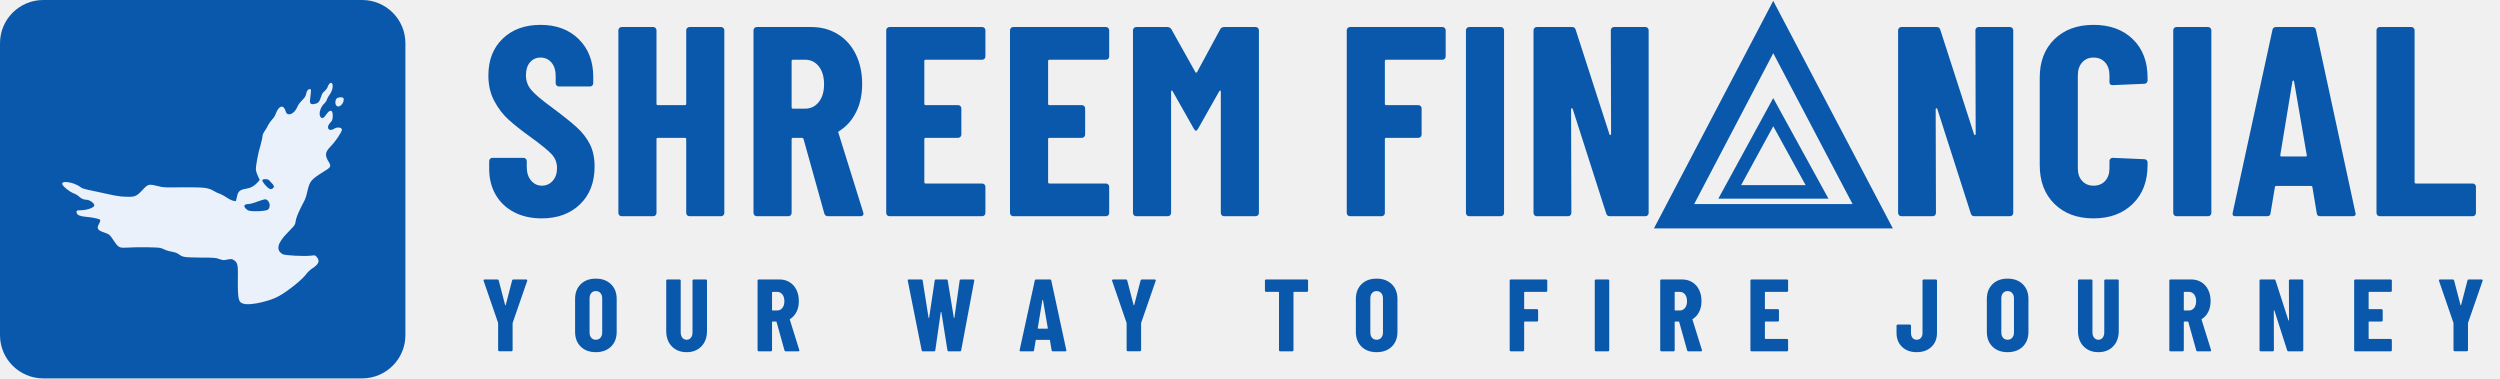
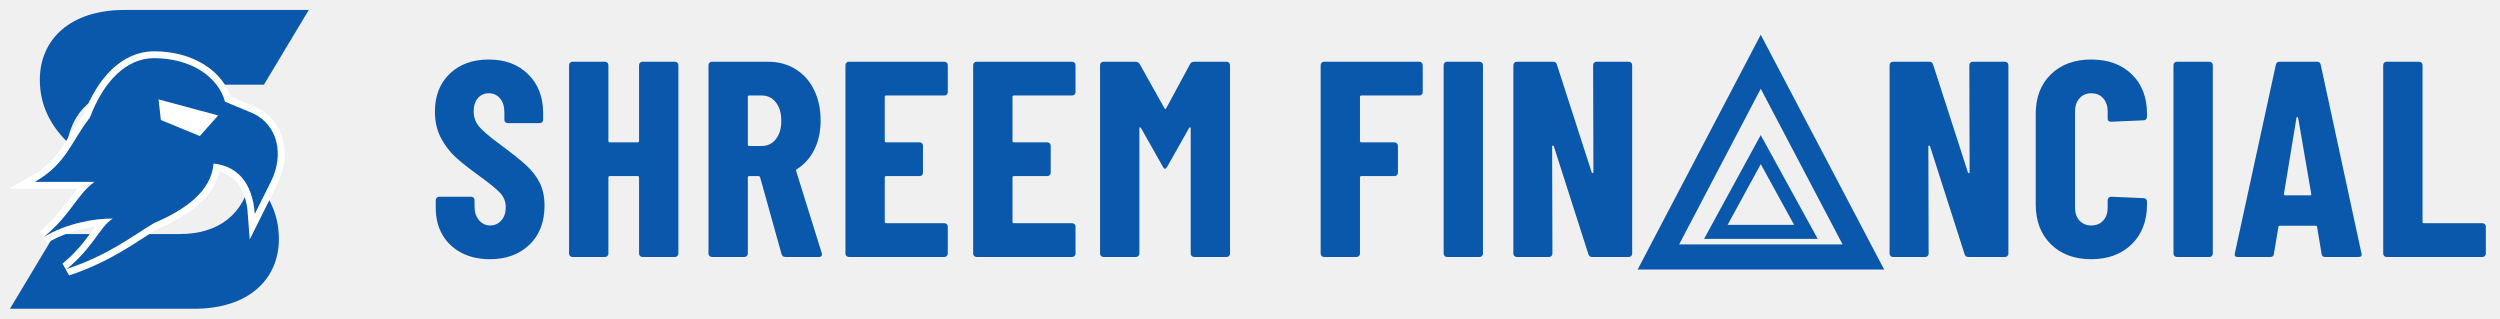
- <svg xmlns="http://www.w3.org/2000/svg" viewBox="0 0 925 140" role="img" aria-label="Shreem Financial. Your way to FIRE journey.">
-   <rect width="150" height="140" rx="16" fill="#0a58ab" />
-   <path d="M90.7,112.5C88.2,112.1 88.0,111.1 88.0,104.2C88.1,98.2 88.0,97.5 86.9,96.5C86.0,95.8 85.5,95.7 83.8,96.1C82.8,96.3 82.5,96.3 81.3,95.9C80.0,95.4 79.4,95.3 74.0,95.3C67.8,95.2 67.7,95.2 65.9,93.9C65.3,93.5 64.4,93.3 63.5,93.1C62.6,93.0 61.4,92.6 60.6,92.2C59.3,91.6 59.1,91.6 55.0,91.5C52.7,91.5 50.7,91.5 50.5,91.5C50.4,91.5 49.1,91.5 47.6,91.6C44.1,91.8 43.9,91.7 42.2,89.2C40.6,86.8 40.5,86.7 38.5,86.0C36.1,85.2 35.7,84.5 36.6,82.9C37.1,81.9 37.2,81.6 37.0,81.3C36.6,80.9 34.0,80.4 31.6,80.2C29.6,80.0 28.6,79.6 28.4,78.8C28.1,78.0 28.4,77.8 29.7,77.8C32.2,77.8 34.9,76.8 34.9,76.0C34.9,75.1 33.1,73.9 31.9,73.9C31.0,73.9 30.1,73.5 29.2,72.7C28.7,72.2 27.8,71.7 27.1,71.5C25.9,71.0 23.5,69.2 23.1,68.3C22.3,66.6 27.3,67.3 29.9,69.3C30.2,69.6 31.1,69.9 32.0,70.1C33.5,70.4 36.8,71.1 42.2,72.3C43.8,72.6 45.4,72.8 47.0,72.8C50.0,72.9 50.6,72.6 52.9,70.1C54.8,68.1 55.1,68.0 58.6,68.9C60.5,69.4 61.0,69.4 67.9,69.3C75.9,69.3 76.9,69.4 79.2,70.7C79.8,71.1 80.9,71.6 81.6,71.8C82.2,72.1 83.2,72.6 83.9,73.1C85.3,74.1 87.2,74.7 87.3,74.3C87.4,74.1 87.5,73.4 87.7,72.7C88.1,70.7 88.8,70.2 91.2,69.8C92.9,69.5 94.0,68.9 95.3,67.5L96.1,66.6L95.5,65.3C95.1,64.5 94.8,63.5 94.7,63.0C94.5,61.9 95.5,56.5 96.4,53.7C96.7,52.5 97.1,51.1 97.1,50.5C97.2,49.7 97.5,49.1 98.0,48.4C98.4,47.9 98.9,46.9 99.2,46.3C99.6,45.6 100.2,44.7 100.7,44.2C101.3,43.6 101.8,42.8 102.1,41.9C103.2,39.0 105.0,38.6 105.7,41.2C106.3,43.3 108.9,42.2 110.0,39.6C110.2,39.0 110.9,38.0 111.7,37.2C112.6,36.3 113.1,35.6 113.2,35.0C113.5,33.6 113.9,33.0 114.6,33.0C115.2,33.0 115.2,32.8 114.7,37.0C114.6,38.4 115.0,38.8 116.6,38.4C117.7,38.2 118.2,37.7 118.8,35.8C119.1,34.7 119.5,34.2 120.1,33.7C120.7,33.2 121.1,32.6 121.3,32.0C121.9,30.3 123.1,30.2 123.1,31.8C123.1,32.9 122.7,34.0 121.9,35.1C121.6,35.5 121.2,36.2 121.0,36.7C120.9,37.2 120.3,38.1 119.7,38.6C118.4,40.0 117.8,42.5 118.7,43.4C119.3,44.0 119.8,43.7 120.9,42.1C122.3,40.2 123.3,40.8 123.1,43.3C123.0,44.4 122.9,44.7 122.1,45.5C120.5,47.3 121.7,48.9 123.7,47.6C124.8,46.9 126.5,47.1 126.5,48.0C126.5,48.8 124.2,52.3 122.3,54.2C120.2,56.4 120.1,57.5 121.8,60.2C122.6,61.6 122.3,62.0 119.6,63.6C115.0,66.5 114.6,67.0 113.7,70.9C113.4,72.3 112.9,73.9 112.4,74.7C110.8,77.7 109.9,79.8 109.6,80.9C109.5,81.5 109.3,82.4 109.2,82.8C109.0,83.4 108.3,84.2 106.5,86.0C102.6,89.9 101.9,92.6 104.7,94.1C105.6,94.5 112.3,94.9 115.0,94.6C116.6,94.4 116.6,94.4 117.2,95.1C118.4,96.5 118.0,97.7 115.7,99.2C114.8,99.8 113.8,100.7 113.4,101.3C111.8,103.5 106.8,107.5 103.3,109.5C100.0,111.4 93.3,112.9 90.7,112.5ZM99.1,77.6C100.1,76.8 100.0,74.8 98.8,74.0C98.2,73.6 98.1,73.6 95.5,74.5C94.0,75.1 92.4,75.5 91.9,75.5C90.0,75.5 89.9,76.6 91.7,77.8C92.6,78.4 98.2,78.2 99.1,77.6ZM101.0,69.6C101.6,69.1 101.5,68.7 100.3,67.5C99.4,66.4 99.2,66.3 98.2,66.3C96.8,66.3 96.7,66.7 97.9,68.2C99.3,69.9 100.3,70.4 101.0,69.6ZM124.5,39.1C123.9,38.6 124.0,37.0 124.5,36.5C125.1,35.9 126.9,35.8 127.1,36.4C127.6,38.0 125.5,40.2 124.5,39.1Z" fill="#eaf1fa" fill-rule="evenodd" />
-   <path d="M181.0 62.5V59.6Q181.0 59.1 181.35 58.75Q181.7 58.4 182.2 58.4H193.7Q194.2 58.4 194.55 58.75Q194.9 59.1 194.9 59.6V61.8Q194.9 64.9 196.5 66.8Q198.1 68.7 200.5 68.7Q202.9 68.7 204.5 66.9Q206.1 65.1 206.1 62.2Q206.1 59.2 204.1 57.05Q202.1 54.9 196.3 50.7Q191.3 47.1 188.2 44.3Q185.1 41.5 182.9 37.4Q180.7 33.3 180.7 27.9Q180.7 19.4 186.0 14.3Q191.3 9.2 200.0 9.2Q208.8 9.2 214.15 14.5Q219.5 19.8 219.5 28.4V30.8Q219.5 31.3 219.15 31.65Q218.8 32.0 218.3 32.0H206.8Q206.3 32.0 205.95 31.65Q205.6 31.3 205.6 30.8V28.1Q205.6 25.0 204.05 23.15Q202.5 21.3 200.0 21.3Q197.6 21.3 196.1 23.05Q194.6 24.8 194.6 27.9Q194.6 30.9 196.5 33.2Q198.4 35.5 204.0 39.6Q210.2 44.2 213.35 47.05Q216.5 49.9 218.25 53.35Q220.0 56.8 220.0 61.6Q220.0 70.4 214.6 75.6Q209.2 80.8 200.4 80.8Q194.6 80.8 190.2 78.5Q185.8 76.2 183.4 72.05Q181.0 67.9 181.0 62.5ZM255.1 10.0H266.8Q267.3 10.0 267.65 10.35Q268.0 10.7 268.0 11.2V78.8Q268.0 79.3 267.65 79.65Q267.3 80.0 266.8 80.0H255.1Q254.6 80.0 254.25 79.65Q253.9 79.3 253.9 78.8V51.5Q253.9 51.0 253.4 51.0H243.4Q242.9 51.0 242.9 51.5V78.8Q242.9 79.3 242.55 79.65Q242.2 80.0 241.7 80.0H230.0Q229.5 80.0 229.15 79.65Q228.8 79.3 228.8 78.8V11.2Q228.8 10.7 229.15 10.35Q229.5 10.0 230.0 10.0H241.7Q242.2 10.0 242.55 10.35Q242.9 10.7 242.9 11.2V38.4Q242.9 38.9 243.4 38.9H253.4Q253.9 38.9 253.9 38.4V11.2Q253.9 10.7 254.25 10.35Q254.6 10.0 255.1 10.0ZM305.0 79.0 297.3 51.4Q297.1 51.0 296.8 51.0H293.4Q292.9 51.0 292.9 51.5V78.8Q292.9 79.3 292.55 79.65Q292.2 80.0 291.7 80.0H280.0Q279.5 80.0 279.15 79.65Q278.8 79.3 278.8 78.8V11.2Q278.8 10.7 279.15 10.35Q279.5 10.0 280.0 10.0H300.2Q305.7 10.0 310.0 12.65Q314.3 15.3 316.65 20.1Q319.0 24.9 319.0 31.1Q319.0 37.0 316.75 41.5Q314.5 46.0 310.5 48.5Q310.3 48.6 310.2 48.75Q310.1 48.9 310.2 49.1L319.4 78.6L319.5 79.0Q319.5 80.0 318.4 80.0H306.4Q305.3 80.0 305.0 79.0ZM292.9 22.6V39.7Q292.9 40.2 293.4 40.2H297.9Q301.0 40.2 302.95 37.75Q304.9 35.3 304.9 31.2Q304.9 27.0 302.95 24.55Q301.0 22.1 297.9 22.1H293.4Q292.9 22.1 292.9 22.6ZM363.4 22.1H342.5Q342.0 22.1 342.0 22.6V38.4Q342.0 38.9 342.5 38.9H354.5Q355.0 38.9 355.35 39.25Q355.7 39.6 355.7 40.1V49.8Q355.7 50.3 355.35 50.65Q355.0 51.0 354.5 51.0H342.5Q342.0 51.0 342.0 51.5V67.4Q342.0 67.9 342.5 67.9H363.4Q363.9 67.9 364.25 68.25Q364.6 68.6 364.6 69.1V78.8Q364.6 79.3 364.25 79.65Q363.9 80.0 363.4 80.0H329.1Q328.6 80.0 328.25 79.65Q327.9 79.3 327.9 78.8V11.2Q327.9 10.7 328.25 10.35Q328.6 10.0 329.1 10.0H363.4Q363.9 10.0 364.25 10.35Q364.6 10.7 364.6 11.2V20.9Q364.6 21.4 364.25 21.75Q363.9 22.1 363.4 22.1ZM409.2 22.1H388.3Q387.8 22.1 387.8 22.6V38.4Q387.8 38.9 388.3 38.9H400.3Q400.8 38.9 401.15 39.25Q401.5 39.6 401.5 40.1V49.8Q401.5 50.3 401.15 50.65Q400.8 51.0 400.3 51.0H388.3Q387.8 51.0 387.8 51.5V67.4Q387.8 67.9 388.3 67.9H409.2Q409.7 67.9 410.05 68.25Q410.4 68.6 410.4 69.1V78.8Q410.4 79.3 410.05 79.65Q409.7 80.0 409.2 80.0H374.9Q374.4 80.0 374.05 79.65Q373.7 79.3 373.7 78.8V11.2Q373.7 10.7 374.05 10.35Q374.4 10.0 374.9 10.0H409.2Q409.7 10.0 410.05 10.35Q410.4 10.7 410.4 11.2V20.9Q410.4 21.4 410.05 21.75Q409.7 22.1 409.2 22.1ZM453.0 10.0H464.6Q465.1 10.0 465.45 10.35Q465.8 10.7 465.8 11.2V78.8Q465.8 79.3 465.45 79.65Q465.1 80.0 464.6 80.0H452.9Q452.4 80.0 452.05 79.65Q451.7 79.3 451.7 78.8V33.9Q451.7 33.5 451.5 33.5Q451.3 33.5 451.1 33.8L443.3 47.6Q442.8 48.4 442.5 48.4Q442.2 48.4 441.7 47.6L433.9 33.8Q433.7 33.5 433.5 33.5Q433.3 33.5 433.3 33.9V78.8Q433.3 79.3 432.95 79.65Q432.6 80.0 432.1 80.0H420.4Q419.9 80.0 419.55 79.65Q419.2 79.3 419.2 78.8V11.2Q419.2 10.7 419.55 10.35Q419.9 10.0 420.4 10.0H431.9Q432.9 10.0 433.4 10.8L442.3 26.7Q442.6 27.1 442.9 26.7L451.5 10.8Q451.9 10.0 453.0 10.0ZM533.7 22.1H512.9Q512.4 22.1 512.4 22.6V38.4Q512.4 38.9 512.9 38.9H524.8Q525.3 38.9 525.65 39.25Q526.0 39.6 526.0 40.1V49.8Q526.0 50.3 525.65 50.65Q525.3 51.0 524.8 51.0H512.9Q512.4 51.0 512.4 51.5V78.8Q512.4 79.3 512.05 79.65Q511.7 80.0 511.2 80.0H499.5Q499 80.0 498.65 79.65Q498.3 79.3 498.3 78.8V11.2Q498.3 10.7 498.65 10.35Q499 10.0 499.5 10.0H533.7Q534.2 10.0 534.55 10.35Q534.9 10.7 534.9 11.2V20.9Q534.9 21.4 534.55 21.75Q534.2 22.1 533.7 22.1ZM542.4 78.8V11.2Q542.4 10.7 542.75 10.35Q543.1 10.0 543.6 10.0H555.3Q555.8 10.0 556.15 10.35Q556.5 10.7 556.5 11.2V78.8Q556.5 79.3 556.15 79.65Q555.8 80.0 555.3 80.0H543.6Q543.1 80.0 542.75 79.65Q542.4 79.3 542.4 78.8ZM597.2 10.0H608.8Q609.3 10.0 609.65 10.35Q610.0 10.7 610.0 11.2V78.8Q610.0 79.3 609.65 79.65Q609.3 80.0 608.8 80.0H595.6Q594.6 80.0 594.3 79.0L581.9 40.3Q581.8 40.0 581.55 40.05Q581.3 40.1 581.3 40.4L581.4 78.8Q581.4 79.3 581.05 79.65Q580.7 80.0 580.2 80.0H568.6Q568.1 80.0 567.75 79.65Q567.4 79.3 567.4 78.8V11.2Q567.4 10.7 567.75 10.35Q568.1 10.0 568.6 10.0H581.7Q582.7 10.0 583.0 11.0L595.5 49.7Q595.6 50.0 595.85 49.95Q596.1 49.9 596.1 49.6L596.0 11.2Q596.0 10.7 596.35 10.35Q596.7 10.0 597.2 10.0ZM732.1 10.0H743.7Q744.2 10.0 744.55 10.35Q744.9 10.7 744.9 11.2V78.8Q744.9 79.3 744.55 79.65Q744.2 80.0 743.7 80.0H730.5Q729.5 80.0 729.2 79.0L716.8 40.3Q716.7 40.0 716.45 40.05Q716.2 40.1 716.2 40.4L716.3 78.8Q716.3 79.3 715.95 79.65Q715.6 80.0 715.1 80.0H703.5Q703.0 80.0 702.65 79.65Q702.3 79.3 702.3 78.8V11.2Q702.3 10.7 702.65 10.35Q703.0 10.0 703.5 10.0H716.6Q717.6 10.0 717.9 11.0L730.4 49.7Q730.5 50.0 730.75 49.95Q731.0 49.9 731.0 49.6L730.9 11.2Q730.9 10.7 731.25 10.35Q731.6 10.0 732.1 10.0ZM754.7 61.1V28.7Q754.7 19.8 760.15 14.5Q765.6 9.2 774.6 9.2Q783.7 9.2 789.15 14.5Q794.6 19.8 794.6 28.7V29.8Q794.6 30.3 794.25 30.65Q793.9 31.0 793.4 31.0L781.7 31.5Q780.5 31.5 780.5 30.4V27.8Q780.5 24.9 778.9 23.1Q777.3 21.3 774.6 21.3Q772.0 21.3 770.4 23.1Q768.8 24.9 768.8 27.8V62.3Q768.8 65.2 770.4 66.95Q772.0 68.7 774.6 68.7Q777.3 68.7 778.9 66.95Q780.5 65.2 780.5 62.3V59.6Q780.5 59.1 780.85 58.75Q781.2 58.4 781.7 58.4L793.4 58.9Q793.9 58.9 794.25 59.25Q794.6 59.6 794.6 60.1V61.1Q794.6 70.1 789.1 75.45Q783.6 80.8 774.6 80.8Q765.6 80.8 760.15 75.45Q754.7 70.1 754.7 61.1ZM804.1 78.8V11.2Q804.1 10.7 804.45 10.35Q804.8 10.0 805.3 10.0H817Q817.5 10.0 817.85 10.35Q818.2 10.7 818.2 11.2V78.8Q818.2 79.3 817.85 79.65Q817.5 80.0 817 80.0H805.3Q804.8 80.0 804.45 79.65Q804.1 79.3 804.1 78.8ZM857.2 78.9 855.6 69.3Q855.6 68.8 855 68.8H842.3Q841.7 68.8 841.7 69.3L840.1 78.9Q840 80.0 838.8 80.0H827.1Q825.8 80.0 826.1 78.7L840.8 11.1Q841 10.0 842.1 10.0H855.6Q856.7 10.0 856.9 11.1L871.5 78.7L871.6 79.1Q871.6 80.0 870.5 80.0H858.5Q857.3 80.0 857.2 78.9ZM844.1 57.9H853.1Q853.6 57.9 853.5 57.4L848.8 30.1Q848.7 29.8 848.5 29.8Q848.3 29.8 848.2 30.1L843.7 57.4Q843.7 57.9 844.1 57.9ZM879.3 78.8V11.2Q879.3 10.7 879.65 10.35Q880.0 10.0 880.5 10.0H892.2Q892.7 10.0 893.05 10.35Q893.4 10.7 893.4 11.2V67.4Q893.4 67.9 893.9 67.9H914.9Q915.4 67.9 915.75 68.25Q916.1 68.6 916.1 69.1V78.8Q916.1 79.3 915.75 79.65Q915.4 80.0 914.9 80.0H880.5Q880.0 80.0 879.65 79.65Q879.3 79.3 879.3 78.8Z" fill="#0a58ab" />
-   <path d="M619.4,80 L656.1,10 L692.9,80 Z" fill="none" stroke="#0a58ab" stroke-width="9" stroke-linejoin="miter" />
-   <path d="M640.0,71.0 L656.1,41.5 L672.3,71.0 Z" fill="none" stroke="#0a58ab" stroke-width="5" />
-   <path d="M184.308 129.506V119.626L184.27 119.398L178.95 103.932Q178.912 103.856 178.912 103.742Q178.912 103.4 179.33 103.4H184.004Q184.422 103.4 184.536 103.78L186.892 112.862Q186.93 112.976 187.006 112.976Q187.082 112.976 187.12 112.862L189.476 103.78Q189.59 103.4 190.008 103.4H194.682Q194.91 103.4 195.024 103.533Q195.138 103.666 195.062 103.932L189.704 119.398L189.666 119.626V129.506Q189.666 129.696 189.533 129.829Q189.4 129.962 189.21 129.962H184.764Q184.574 129.962 184.441 129.829Q184.308 129.696 184.308 129.506ZM212.783 122.78V110.62Q212.783 107.2 214.873 105.148Q216.963 103.096 220.459 103.096Q223.955 103.096 226.064 105.148Q228.173 107.2 228.173 110.62V122.78Q228.173 126.2 226.064 128.252Q223.955 130.304 220.459 130.304Q216.963 130.304 214.873 128.252Q212.783 126.2 212.783 122.78ZM222.815 123.008V110.392Q222.815 109.176 222.169 108.435Q221.523 107.694 220.459 107.694Q219.395 107.694 218.768 108.435Q218.141 109.176 218.141 110.392V123.008Q218.141 124.224 218.768 124.965Q219.395 125.706 220.459 125.706Q221.523 125.706 222.169 124.965Q222.815 124.224 222.815 123.008ZM246.503 122.438V103.856Q246.503 103.666 246.636 103.533Q246.769 103.4 246.959 103.4H251.405Q251.595 103.4 251.728 103.533Q251.861 103.666 251.861 103.856V122.97Q251.861 124.186 252.469 124.946Q253.077 125.706 254.065 125.706Q255.053 125.706 255.642 124.946Q256.231 124.186 256.231 122.97V103.856Q256.231 103.666 256.364 103.533Q256.497 103.4 256.687 103.4H261.133Q261.323 103.4 261.456 103.533Q261.589 103.666 261.589 103.856V122.438Q261.589 126.01 259.518 128.157Q257.447 130.304 254.065 130.304Q250.645 130.304 248.574 128.157Q246.503 126.01 246.503 122.438ZM290.254 129.62 287.328 119.132Q287.252 118.98 287.138 118.98H285.846Q285.656 118.98 285.656 119.17V129.544Q285.656 129.734 285.523 129.867Q285.39 130.0 285.2 130.0H280.754Q280.564 130.0 280.431 129.867Q280.298 129.734 280.298 129.544V103.856Q280.298 103.666 280.431 103.533Q280.564 103.4 280.754 103.4H288.43Q290.52 103.4 292.154 104.407Q293.788 105.414 294.681 107.238Q295.574 109.062 295.574 111.418Q295.574 113.66 294.719 115.37Q293.864 117.08 292.344 118.03Q292.268 118.068 292.23 118.125Q292.192 118.182 292.23 118.258L295.726 129.468L295.764 129.62Q295.764 130.0 295.346 130.0H290.786Q290.368 130.0 290.254 129.62ZM285.656 108.188V114.686Q285.656 114.876 285.846 114.876H287.556Q288.734 114.876 289.475 113.945Q290.216 113.014 290.216 111.456Q290.216 109.86 289.475 108.929Q288.734 107.998 287.556 107.998H285.846Q285.656 107.998 285.656 108.188ZM341.011 129.582 335.881 103.894 335.843 103.742Q335.843 103.4 336.261 103.4H340.897Q341.353 103.4 341.391 103.818L343.557 117.498Q343.595 117.65 343.671 117.65Q343.747 117.65 343.785 117.498L345.837 103.818Q345.875 103.4 346.331 103.4H350.169Q350.625 103.4 350.663 103.818L352.905 117.498Q352.943 117.65 353.019 117.65Q353.095 117.65 353.133 117.498L355.071 103.818Q355.109 103.4 355.565 103.4H360.049Q360.543 103.4 360.467 103.894L355.641 129.582Q355.603 130.0 355.147 130.0H351.043Q350.587 130.0 350.549 129.582L348.307 115.522Q348.269 115.37 348.193 115.37Q348.117 115.37 348.079 115.522L346.065 129.582Q346.027 130.0 345.571 130.0H341.505Q341.087 130.0 341.011 129.582ZM389.095 129.582 388.487 125.934Q388.487 125.744 388.259 125.744H383.433Q383.205 125.744 383.205 125.934L382.597 129.582Q382.559 130.0 382.103 130.0H377.657Q377.163 130.0 377.277 129.506L382.863 103.818Q382.939 103.4 383.357 103.4H388.487Q388.905 103.4 388.981 103.818L394.529 129.506L394.567 129.658Q394.567 130.0 394.149 130.0H389.589Q389.133 130.0 389.095 129.582ZM384.117 121.602H387.537Q387.727 121.602 387.689 121.412L385.903 111.038Q385.865 110.924 385.789 110.924Q385.713 110.924 385.675 111.038L383.965 121.412Q383.965 121.602 384.117 121.602ZM416.848 129.506V119.626L416.81 119.398L411.49 103.932Q411.452 103.856 411.452 103.742Q411.452 103.4 411.87 103.4H416.544Q416.962 103.4 417.076 103.78L419.432 112.862Q419.47 112.976 419.546 112.976Q419.622 112.976 419.66 112.862L422.016 103.78Q422.13 103.4 422.548 103.4H427.222Q427.45 103.4 427.564 103.533Q427.678 103.666 427.602 103.932L422.244 119.398L422.206 119.626V129.506Q422.206 129.696 422.073 129.829Q421.94 129.962 421.75 129.962H417.304Q417.114 129.962 416.981 129.829Q416.848 129.696 416.848 129.506ZM483.983 103.856V107.542Q483.983 107.732 483.85 107.865Q483.717 107.998 483.527 107.998H478.777Q478.587 107.998 478.587 108.188V129.544Q478.587 129.734 478.454 129.867Q478.321 130.0 478.131 130.0H473.685Q473.495 130.0 473.362 129.867Q473.229 129.734 473.229 129.544V108.188Q473.229 107.998 473.039 107.998H468.479Q468.289 107.998 468.156 107.865Q468.023 107.732 468.023 107.542V103.856Q468.023 103.666 468.156 103.533Q468.289 103.4 468.479 103.4H483.527Q483.717 103.4 483.85 103.533Q483.983 103.666 483.983 103.856ZM501.667 122.78V110.62Q501.667 107.2 503.757 105.148Q505.847 103.096 509.343 103.096Q512.839 103.096 514.948 105.148Q517.057 107.2 517.057 110.62V122.78Q517.057 126.2 514.948 128.252Q512.839 130.304 509.343 130.304Q505.847 130.304 503.757 128.252Q501.667 126.2 501.667 122.78ZM511.699 123.008V110.392Q511.699 109.176 511.053 108.435Q510.407 107.694 509.343 107.694Q508.279 107.694 507.652 108.435Q507.025 109.176 507.025 110.392V123.008Q507.025 124.224 507.652 124.965Q508.279 125.706 509.343 125.706Q510.407 125.706 511.053 124.965Q511.699 124.224 511.699 123.008ZM572.032 107.998H564.128Q563.938 107.998 563.938 108.188V114.192Q563.938 114.382 564.128 114.382H568.65Q568.84 114.382 568.973 114.515Q569.106 114.648 569.106 114.838V118.524Q569.106 118.714 568.973 118.847Q568.84 118.98 568.65 118.98H564.128Q563.938 118.98 563.938 119.17V129.544Q563.938 129.734 563.805 129.867Q563.672 130.0 563.482 130.0H559.036Q558.846 130.0 558.713 129.867Q558.58 129.734 558.58 129.544V103.856Q558.58 103.666 558.713 103.533Q558.846 103.4 559.036 103.4H572.032Q572.222 103.4 572.355 103.533Q572.488 103.666 572.488 103.856V107.542Q572.488 107.732 572.355 107.865Q572.222 107.998 572.032 107.998ZM590.057 129.544V103.856Q590.057 103.666 590.19 103.533Q590.323 103.4 590.513 103.4H594.959Q595.149 103.4 595.282 103.533Q595.415 103.666 595.415 103.856V129.544Q595.415 129.734 595.282 129.867Q595.149 130.0 594.959 130.0H590.513Q590.323 130.0 590.19 129.867Q590.057 129.734 590.057 129.544ZM624.233 129.62 621.307 119.132Q621.231 118.98 621.117 118.98H619.825Q619.635 118.98 619.635 119.17V129.544Q619.635 129.734 619.502 129.867Q619.369 130.0 619.179 130.0H614.733Q614.543 130.0 614.41 129.867Q614.277 129.734 614.277 129.544V103.856Q614.277 103.666 614.41 103.533Q614.543 103.4 614.733 103.4H622.409Q624.499 103.4 626.133 104.407Q627.767 105.414 628.66 107.238Q629.553 109.062 629.553 111.418Q629.553 113.66 628.698 115.37Q627.843 117.08 626.323 118.03Q626.247 118.068 626.209 118.125Q626.171 118.182 626.209 118.258L629.705 129.468L629.743 129.62Q629.743 130.0 629.325 130.0H624.765Q624.347 130.0 624.233 129.62ZM619.635 108.188V114.686Q619.635 114.876 619.825 114.876H621.535Q622.713 114.876 623.454 113.945Q624.195 113.014 624.195 111.456Q624.195 109.86 623.454 108.929Q622.713 107.998 621.535 107.998H619.825Q619.635 107.998 619.635 108.188ZM661.144 107.998H653.202Q653.012 107.998 653.012 108.188V114.192Q653.012 114.382 653.202 114.382H657.762Q657.952 114.382 658.085 114.515Q658.218 114.648 658.218 114.838V118.524Q658.218 118.714 658.085 118.847Q657.952 118.98 657.762 118.98H653.202Q653.012 118.98 653.012 119.17V125.212Q653.012 125.402 653.202 125.402H661.144Q661.334 125.402 661.467 125.535Q661.6 125.668 661.6 125.858V129.544Q661.6 129.734 661.467 129.867Q661.334 130.0 661.144 130.0H648.11Q647.92 130.0 647.787 129.867Q647.654 129.734 647.654 129.544V103.856Q647.654 103.666 647.787 103.533Q647.92 103.4 648.11 103.4H661.144Q661.334 103.4 661.467 103.533Q661.6 103.666 661.6 103.856V107.542Q661.6 107.732 661.467 107.865Q661.334 107.998 661.144 107.998ZM701.717 123.16V120.538Q701.717 120.348 701.85 120.215Q701.983 120.082 702.173 120.082H706.619Q706.809 120.082 706.942 120.215Q707.075 120.348 707.075 120.538V123.236Q707.075 124.338 707.645 125.022Q708.215 125.706 709.165 125.706Q710.153 125.706 710.742 125.022Q711.331 124.338 711.331 123.236V103.856Q711.331 103.666 711.464 103.533Q711.597 103.4 711.787 103.4H716.233Q716.423 103.4 716.556 103.533Q716.689 103.666 716.689 103.856V123.16Q716.689 126.39 714.618 128.347Q712.547 130.304 709.165 130.304Q705.821 130.304 703.769 128.347Q701.717 126.39 701.717 123.16ZM735.133 122.78V110.62Q735.133 107.2 737.223 105.148Q739.313 103.096 742.809 103.096Q746.305 103.096 748.414 105.148Q750.523 107.2 750.523 110.62V122.78Q750.523 126.2 748.414 128.252Q746.305 130.304 742.809 130.304Q739.313 130.304 737.223 128.252Q735.133 126.2 735.133 122.78ZM745.165 123.008V110.392Q745.165 109.176 744.519 108.435Q743.873 107.694 742.809 107.694Q741.745 107.694 741.118 108.435Q740.491 109.176 740.491 110.392V123.008Q740.491 124.224 741.118 124.965Q741.745 125.706 742.809 125.706Q743.873 125.706 744.519 124.965Q745.165 124.224 745.165 123.008ZM768.852 122.438V103.856Q768.852 103.666 768.985 103.533Q769.118 103.4 769.308 103.4H773.754Q773.944 103.4 774.077 103.533Q774.21 103.666 774.21 103.856V122.97Q774.21 124.186 774.818 124.946Q775.426 125.706 776.414 125.706Q777.402 125.706 777.991 124.946Q778.58 124.186 778.58 122.97V103.856Q778.58 103.666 778.713 103.533Q778.846 103.4 779.036 103.4H783.482Q783.672 103.4 783.805 103.533Q783.938 103.666 783.938 103.856V122.438Q783.938 126.01 781.867 128.157Q779.796 130.304 776.414 130.304Q772.994 130.304 770.923 128.157Q768.852 126.01 768.852 122.438ZM812.604 129.62 809.678 119.132Q809.602 118.98 809.488 118.98H808.196Q808.006 118.98 808.006 119.17V129.544Q808.006 129.734 807.873 129.867Q807.74 130.0 807.55 130.0H803.104Q802.914 130.0 802.781 129.867Q802.648 129.734 802.648 129.544V103.856Q802.648 103.666 802.781 103.533Q802.914 103.4 803.104 103.4H810.78Q812.87 103.4 814.504 104.407Q816.138 105.414 817.031 107.238Q817.924 109.062 817.924 111.418Q817.924 113.66 817.069 115.37Q816.214 117.08 814.694 118.03Q814.618 118.068 814.58 118.125Q814.542 118.182 814.58 118.258L818.076 129.468L818.114 129.62Q818.114 130.0 817.696 130.0H813.136Q812.718 130.0 812.604 129.62ZM808.006 108.188V114.686Q808.006 114.876 808.196 114.876H809.906Q811.084 114.876 811.825 113.945Q812.566 113.014 812.566 111.456Q812.566 109.86 811.825 108.929Q811.084 107.998 809.906 107.998H808.196Q808.006 107.998 808.006 108.188ZM847.349 103.4H851.757Q851.947 103.4 852.08 103.533Q852.213 103.666 852.213 103.856V129.544Q852.213 129.734 852.08 129.867Q851.947 130.0 851.757 130.0H846.741Q846.361 130.0 846.247 129.62L841.535 114.914Q841.497 114.8 841.402 114.819Q841.307 114.838 841.307 114.952L841.345 129.544Q841.345 129.734 841.212 129.867Q841.079 130.0 840.889 130.0H836.481Q836.291 130.0 836.158 129.867Q836.025 129.734 836.025 129.544V103.856Q836.025 103.666 836.158 103.533Q836.291 103.4 836.481 103.4H841.459Q841.839 103.4 841.953 103.78L846.703 118.486Q846.741 118.6 846.836 118.581Q846.931 118.562 846.931 118.448L846.893 103.856Q846.893 103.666 847.026 103.533Q847.159 103.4 847.349 103.4ZM884.527 107.998H876.585Q876.395 107.998 876.395 108.188V114.192Q876.395 114.382 876.585 114.382H881.145Q881.335 114.382 881.468 114.515Q881.601 114.648 881.601 114.838V118.524Q881.601 118.714 881.468 118.847Q881.335 118.98 881.145 118.98H876.585Q876.395 118.98 876.395 119.17V125.212Q876.395 125.402 876.585 125.402H884.527Q884.717 125.402 884.85 125.535Q884.983 125.668 884.983 125.858V129.544Q884.983 129.734 884.85 129.867Q884.717 130.0 884.527 130.0H871.493Q871.303 130.0 871.17 129.867Q871.037 129.734 871.037 129.544V103.856Q871.037 103.666 871.17 103.533Q871.303 103.4 871.493 103.4H884.527Q884.717 103.4 884.85 103.533Q884.983 103.666 884.983 103.856V107.542Q884.983 107.732 884.85 107.865Q884.717 107.998 884.527 107.998ZM907.796 129.506V119.626L907.758 119.398L902.438 103.932Q902.4 103.856 902.4 103.742Q902.4 103.4 902.818 103.4H907.492Q907.91 103.4 908.024 103.78L910.38 112.862Q910.418 112.976 910.494 112.976Q910.57 112.976 910.608 112.862L912.964 103.78Q913.078 103.4 913.496 103.4H918.17Q918.398 103.4 918.512 103.533Q918.626 103.666 918.55 103.932L913.192 119.398L913.154 119.626V129.506Q913.154 129.696 913.021 129.829Q912.888 129.962 912.698 129.962H908.252Q908.062 129.962 907.929 129.829Q907.796 129.696 907.796 129.506Z" fill="#0a58ab" />
+ <svg xmlns="http://www.w3.org/2000/svg" viewBox="6 6 1004 128" role="img" aria-label="Shreem Financial">
+   <path d="M130 10 L56 10 C34 10 22 22 22 38 C22 48 26 56 33 63 C36 48 46 42 62 40 L112 40 Z" fill="#0a58ab" />
+   <path d="M10 130 L84 130 C106 130 118 118 118 102 C118 92 114 84 107 77 C104 92 94 100 78 100 L28 100 Z" fill="#0a58ab" />
+   <g transform="translate(20 22) scale(.92)">
+     <path d="M52 8 C68 8 80 16 83 27 L95 32 C106 37 109 50 103 62 L96 76 C95 62 88 55 78 54 C77 66 66 74 52 80 C42 86 32 94 14 100 C26 90 28 82 34 78 C26 78 14 80 4 86 C16 76 18 68 26 62 C16 62 8 62 0 62 C14 54 16 44 24 34 C30 18 40 8 52 8 Z" fill="#0a58ab" stroke="#fff" stroke-width="6" paint-order="stroke" />
+     <path d="M54 26 L80 33 L72 42 L55 35 Z" fill="#fff" />
+   </g>
+   <g transform="translate(181 70) scale(1.12) translate(-181 -45)">
+     <path d="M181.0 62.5V59.6Q181.0 59.1 181.35 58.75Q181.7 58.4 182.2 58.4H193.7Q194.2 58.4 194.55 58.75Q194.9 59.1 194.9 59.6V61.8Q194.9 64.9 196.5 66.8Q198.1 68.7 200.5 68.7Q202.9 68.7 204.5 66.9Q206.1 65.1 206.1 62.2Q206.1 59.2 204.1 57.05Q202.1 54.9 196.3 50.7Q191.3 47.1 188.2 44.3Q185.1 41.5 182.9 37.4Q180.7 33.3 180.7 27.9Q180.7 19.4 186.0 14.3Q191.3 9.2 200.0 9.2Q208.8 9.2 214.15 14.5Q219.5 19.8 219.5 28.4V30.8Q219.5 31.3 219.15 31.65Q218.8 32.0 218.3 32.0H206.8Q206.3 32.0 205.95 31.65Q205.6 31.3 205.6 30.8V28.1Q205.6 25.0 204.05 23.15Q202.5 21.3 200.0 21.3Q197.6 21.3 196.1 23.05Q194.6 24.8 194.6 27.9Q194.6 30.9 196.5 33.2Q198.4 35.5 204.0 39.6Q210.2 44.2 213.35 47.05Q216.5 49.9 218.25 53.35Q220.0 56.8 220.0 61.6Q220.0 70.4 214.6 75.6Q209.2 80.8 200.4 80.8Q194.6 80.8 190.2 78.5Q185.8 76.2 183.4 72.05Q181.0 67.9 181.0 62.5ZM255.1 10.0H266.8Q267.3 10.0 267.65 10.35Q268.0 10.7 268.0 11.2V78.8Q268.0 79.3 267.65 79.65Q267.3 80.0 266.8 80.0H255.1Q254.6 80.0 254.25 79.65Q253.9 79.3 253.9 78.8V51.5Q253.9 51.0 253.4 51.0H243.4Q242.9 51.0 242.9 51.5V78.8Q242.9 79.3 242.55 79.65Q242.2 80.0 241.7 80.0H230.0Q229.5 80.0 229.15 79.65Q228.8 79.3 228.8 78.8V11.2Q228.8 10.7 229.15 10.35Q229.5 10.0 230.0 10.0H241.7Q242.2 10.0 242.55 10.35Q242.9 10.7 242.9 11.2V38.4Q242.9 38.9 243.4 38.9H253.4Q253.9 38.9 253.9 38.4V11.2Q253.9 10.7 254.25 10.35Q254.6 10.0 255.1 10.0ZM305.0 79.0 297.3 51.4Q297.1 51.0 296.8 51.0H293.4Q292.9 51.0 292.9 51.5V78.8Q292.9 79.3 292.55 79.65Q292.2 80.0 291.7 80.0H280.0Q279.5 80.0 279.15 79.65Q278.8 79.3 278.8 78.8V11.2Q278.8 10.7 279.15 10.35Q279.5 10.0 280.0 10.0H300.2Q305.7 10.0 310.0 12.65Q314.3 15.3 316.65 20.1Q319.0 24.9 319.0 31.1Q319.0 37.0 316.75 41.5Q314.5 46.0 310.5 48.5Q310.3 48.6 310.2 48.75Q310.1 48.9 310.2 49.1L319.4 78.6L319.5 79.0Q319.5 80.0 318.4 80.0H306.4Q305.3 80.0 305.0 79.0ZM292.9 22.6V39.7Q292.9 40.2 293.4 40.2H297.9Q301.0 40.2 302.95 37.75Q304.9 35.3 304.9 31.2Q304.9 27.0 302.95 24.55Q301.0 22.1 297.9 22.1H293.4Q292.9 22.1 292.9 22.6ZM363.4 22.1H342.5Q342.0 22.1 342.0 22.6V38.4Q342.0 38.9 342.5 38.9H354.5Q355.0 38.9 355.35 39.25Q355.7 39.6 355.7 40.1V49.8Q355.7 50.3 355.35 50.65Q355.0 51.0 354.5 51.0H342.5Q342.0 51.0 342.0 51.5V67.4Q342.0 67.9 342.5 67.9H363.4Q363.9 67.9 364.25 68.25Q364.6 68.6 364.6 69.1V78.8Q364.6 79.3 364.25 79.65Q363.9 80.0 363.4 80.0H329.1Q328.6 80.0 328.25 79.65Q327.9 79.3 327.9 78.8V11.2Q327.9 10.7 328.25 10.35Q328.6 10.0 329.1 10.0H363.4Q363.9 10.0 364.25 10.35Q364.6 10.7 364.6 11.2V20.9Q364.6 21.4 364.25 21.75Q363.9 22.1 363.4 22.1ZM409.2 22.1H388.3Q387.8 22.1 387.8 22.6V38.4Q387.8 38.9 388.3 38.9H400.3Q400.8 38.9 401.15 39.25Q401.5 39.6 401.5 40.1V49.8Q401.5 50.3 401.15 50.65Q400.8 51.0 400.3 51.0H388.3Q387.8 51.0 387.8 51.5V67.4Q387.8 67.9 388.3 67.9H409.2Q409.7 67.9 410.05 68.25Q410.4 68.6 410.4 69.1V78.8Q410.4 79.3 410.05 79.65Q409.7 80.0 409.2 80.0H374.9Q374.4 80.0 374.05 79.65Q373.7 79.3 373.7 78.8V11.2Q373.7 10.7 374.05 10.35Q374.4 10.0 374.9 10.0H409.2Q409.7 10.0 410.05 10.35Q410.4 10.7 410.4 11.2V20.9Q410.4 21.4 410.05 21.75Q409.7 22.1 409.2 22.1ZM453.0 10.0H464.6Q465.1 10.0 465.45 10.35Q465.8 10.7 465.8 11.2V78.8Q465.8 79.3 465.45 79.65Q465.1 80.0 464.6 80.0H452.9Q452.4 80.0 452.05 79.65Q451.7 79.3 451.7 78.8V33.9Q451.7 33.5 451.5 33.5Q451.3 33.5 451.1 33.8L443.3 47.6Q442.8 48.4 442.5 48.4Q442.2 48.4 441.7 47.6L433.9 33.8Q433.7 33.5 433.5 33.5Q433.3 33.5 433.3 33.9V78.8Q433.3 79.3 432.95 79.65Q432.6 80.0 432.1 80.0H420.4Q419.9 80.0 419.55 79.65Q419.2 79.3 419.2 78.8V11.2Q419.2 10.7 419.55 10.35Q419.9 10.0 420.4 10.0H431.9Q432.9 10.0 433.4 10.8L442.3 26.7Q442.6 27.1 442.9 26.7L451.5 10.8Q451.9 10.0 453.0 10.0ZM533.7 22.1H512.9Q512.4 22.1 512.4 22.6V38.4Q512.4 38.9 512.9 38.9H524.8Q525.3 38.9 525.65 39.25Q526.0 39.6 526.0 40.1V49.8Q526.0 50.3 525.65 50.65Q525.3 51.0 524.8 51.0H512.9Q512.4 51.0 512.4 51.5V78.8Q512.4 79.3 512.05 79.65Q511.7 80.0 511.2 80.0H499.5Q499 80.0 498.65 79.65Q498.3 79.3 498.3 78.8V11.2Q498.3 10.7 498.65 10.35Q499 10.0 499.5 10.0H533.7Q534.2 10.0 534.55 10.35Q534.9 10.7 534.9 11.2V20.9Q534.9 21.4 534.55 21.75Q534.2 22.1 533.7 22.1ZM542.4 78.8V11.2Q542.4 10.7 542.75 10.35Q543.1 10.0 543.6 10.0H555.3Q555.8 10.0 556.15 10.35Q556.5 10.7 556.5 11.2V78.8Q556.5 79.3 556.15 79.65Q555.8 80.0 555.3 80.0H543.6Q543.1 80.0 542.75 79.65Q542.4 79.3 542.4 78.8ZM597.2 10.0H608.8Q609.3 10.0 609.65 10.35Q610.0 10.7 610.0 11.2V78.8Q610.0 79.3 609.65 79.65Q609.3 80.0 608.8 80.0H595.6Q594.6 80.0 594.3 79.0L581.9 40.3Q581.8 40.0 581.55 40.05Q581.3 40.1 581.3 40.4L581.4 78.8Q581.4 79.3 581.05 79.65Q580.7 80.0 580.2 80.0H568.6Q568.1 80.0 567.75 79.65Q567.4 79.3 567.4 78.8V11.2Q567.4 10.7 567.75 10.35Q568.1 10.0 568.6 10.0H581.7Q582.7 10.0 583.0 11.0L595.5 49.7Q595.6 50.0 595.85 49.95Q596.1 49.9 596.1 49.6L596.0 11.2Q596.0 10.7 596.35 10.35Q596.7 10.0 597.2 10.0ZM732.1 10.0H743.7Q744.2 10.0 744.55 10.35Q744.9 10.7 744.9 11.2V78.8Q744.9 79.3 744.55 79.65Q744.2 80.0 743.7 80.0H730.5Q729.5 80.0 729.2 79.0L716.8 40.3Q716.7 40.0 716.45 40.05Q716.2 40.1 716.2 40.4L716.3 78.8Q716.3 79.3 715.95 79.65Q715.6 80.0 715.1 80.0H703.5Q703.0 80.0 702.65 79.65Q702.3 79.3 702.3 78.8V11.2Q702.3 10.7 702.65 10.35Q703.0 10.0 703.5 10.0H716.6Q717.6 10.0 717.9 11.0L730.4 49.7Q730.5 50.0 730.75 49.95Q731.0 49.9 731.0 49.6L730.9 11.2Q730.9 10.7 731.25 10.35Q731.6 10.0 732.1 10.0ZM754.7 61.1V28.7Q754.7 19.8 760.15 14.5Q765.6 9.2 774.6 9.2Q783.7 9.2 789.15 14.5Q794.6 19.8 794.6 28.7V29.8Q794.6 30.3 794.25 30.65Q793.9 31.0 793.4 31.0L781.7 31.5Q780.5 31.5 780.5 30.4V27.8Q780.5 24.9 778.9 23.1Q777.3 21.3 774.6 21.3Q772.0 21.3 770.4 23.1Q768.8 24.9 768.8 27.8V62.3Q768.8 65.2 770.4 66.95Q772.0 68.7 774.6 68.7Q777.3 68.7 778.9 66.95Q780.5 65.2 780.5 62.3V59.6Q780.5 59.1 780.85 58.75Q781.2 58.4 781.7 58.4L793.4 58.9Q793.9 58.9 794.25 59.25Q794.6 59.6 794.6 60.1V61.1Q794.6 70.1 789.1 75.45Q783.6 80.8 774.6 80.8Q765.6 80.8 760.15 75.45Q754.7 70.1 754.7 61.1ZM804.1 78.8V11.2Q804.1 10.7 804.45 10.35Q804.8 10.0 805.3 10.0H817Q817.5 10.0 817.85 10.35Q818.2 10.7 818.2 11.2V78.8Q818.2 79.3 817.85 79.65Q817.5 80.0 817 80.0H805.3Q804.8 80.0 804.45 79.65Q804.1 79.3 804.1 78.8ZM857.2 78.9 855.6 69.3Q855.6 68.8 855 68.8H842.3Q841.7 68.8 841.7 69.3L840.1 78.9Q840 80.0 838.8 80.0H827.1Q825.8 80.0 826.1 78.7L840.8 11.1Q841 10.0 842.1 10.0H855.6Q856.7 10.0 856.9 11.1L871.5 78.7L871.6 79.1Q871.6 80.0 870.5 80.0H858.5Q857.3 80.0 857.2 78.9ZM844.1 57.9H853.1Q853.6 57.9 853.5 57.4L848.8 30.1Q848.7 29.8 848.5 29.8Q848.3 29.8 848.2 30.1L843.7 57.4Q843.7 57.9 844.1 57.9ZM879.3 78.8V11.2Q879.3 10.7 879.65 10.35Q880.0 10.0 880.5 10.0H892.2Q892.7 10.0 893.05 10.35Q893.4 10.7 893.4 11.2V67.4Q893.4 67.9 893.9 67.9H914.9Q915.4 67.9 915.75 68.25Q916.1 68.6 916.1 69.1V78.8Q916.1 79.3 915.75 79.65Q915.4 80.0 914.9 80.0H880.5Q880.0 80.0 879.65 79.65Q879.3 79.3 879.3 78.8Z" fill="#0a58ab" />
+     <path d="M619.4,80 L656.1,10 L692.9,80 Z" fill="none" stroke="#0a58ab" stroke-width="9" stroke-linejoin="miter" />
+     <path d="M640.0,71.0 L656.1,41.5 L672.3,71.0 Z" fill="none" stroke="#0a58ab" stroke-width="5" />
+   </g>
</svg>
